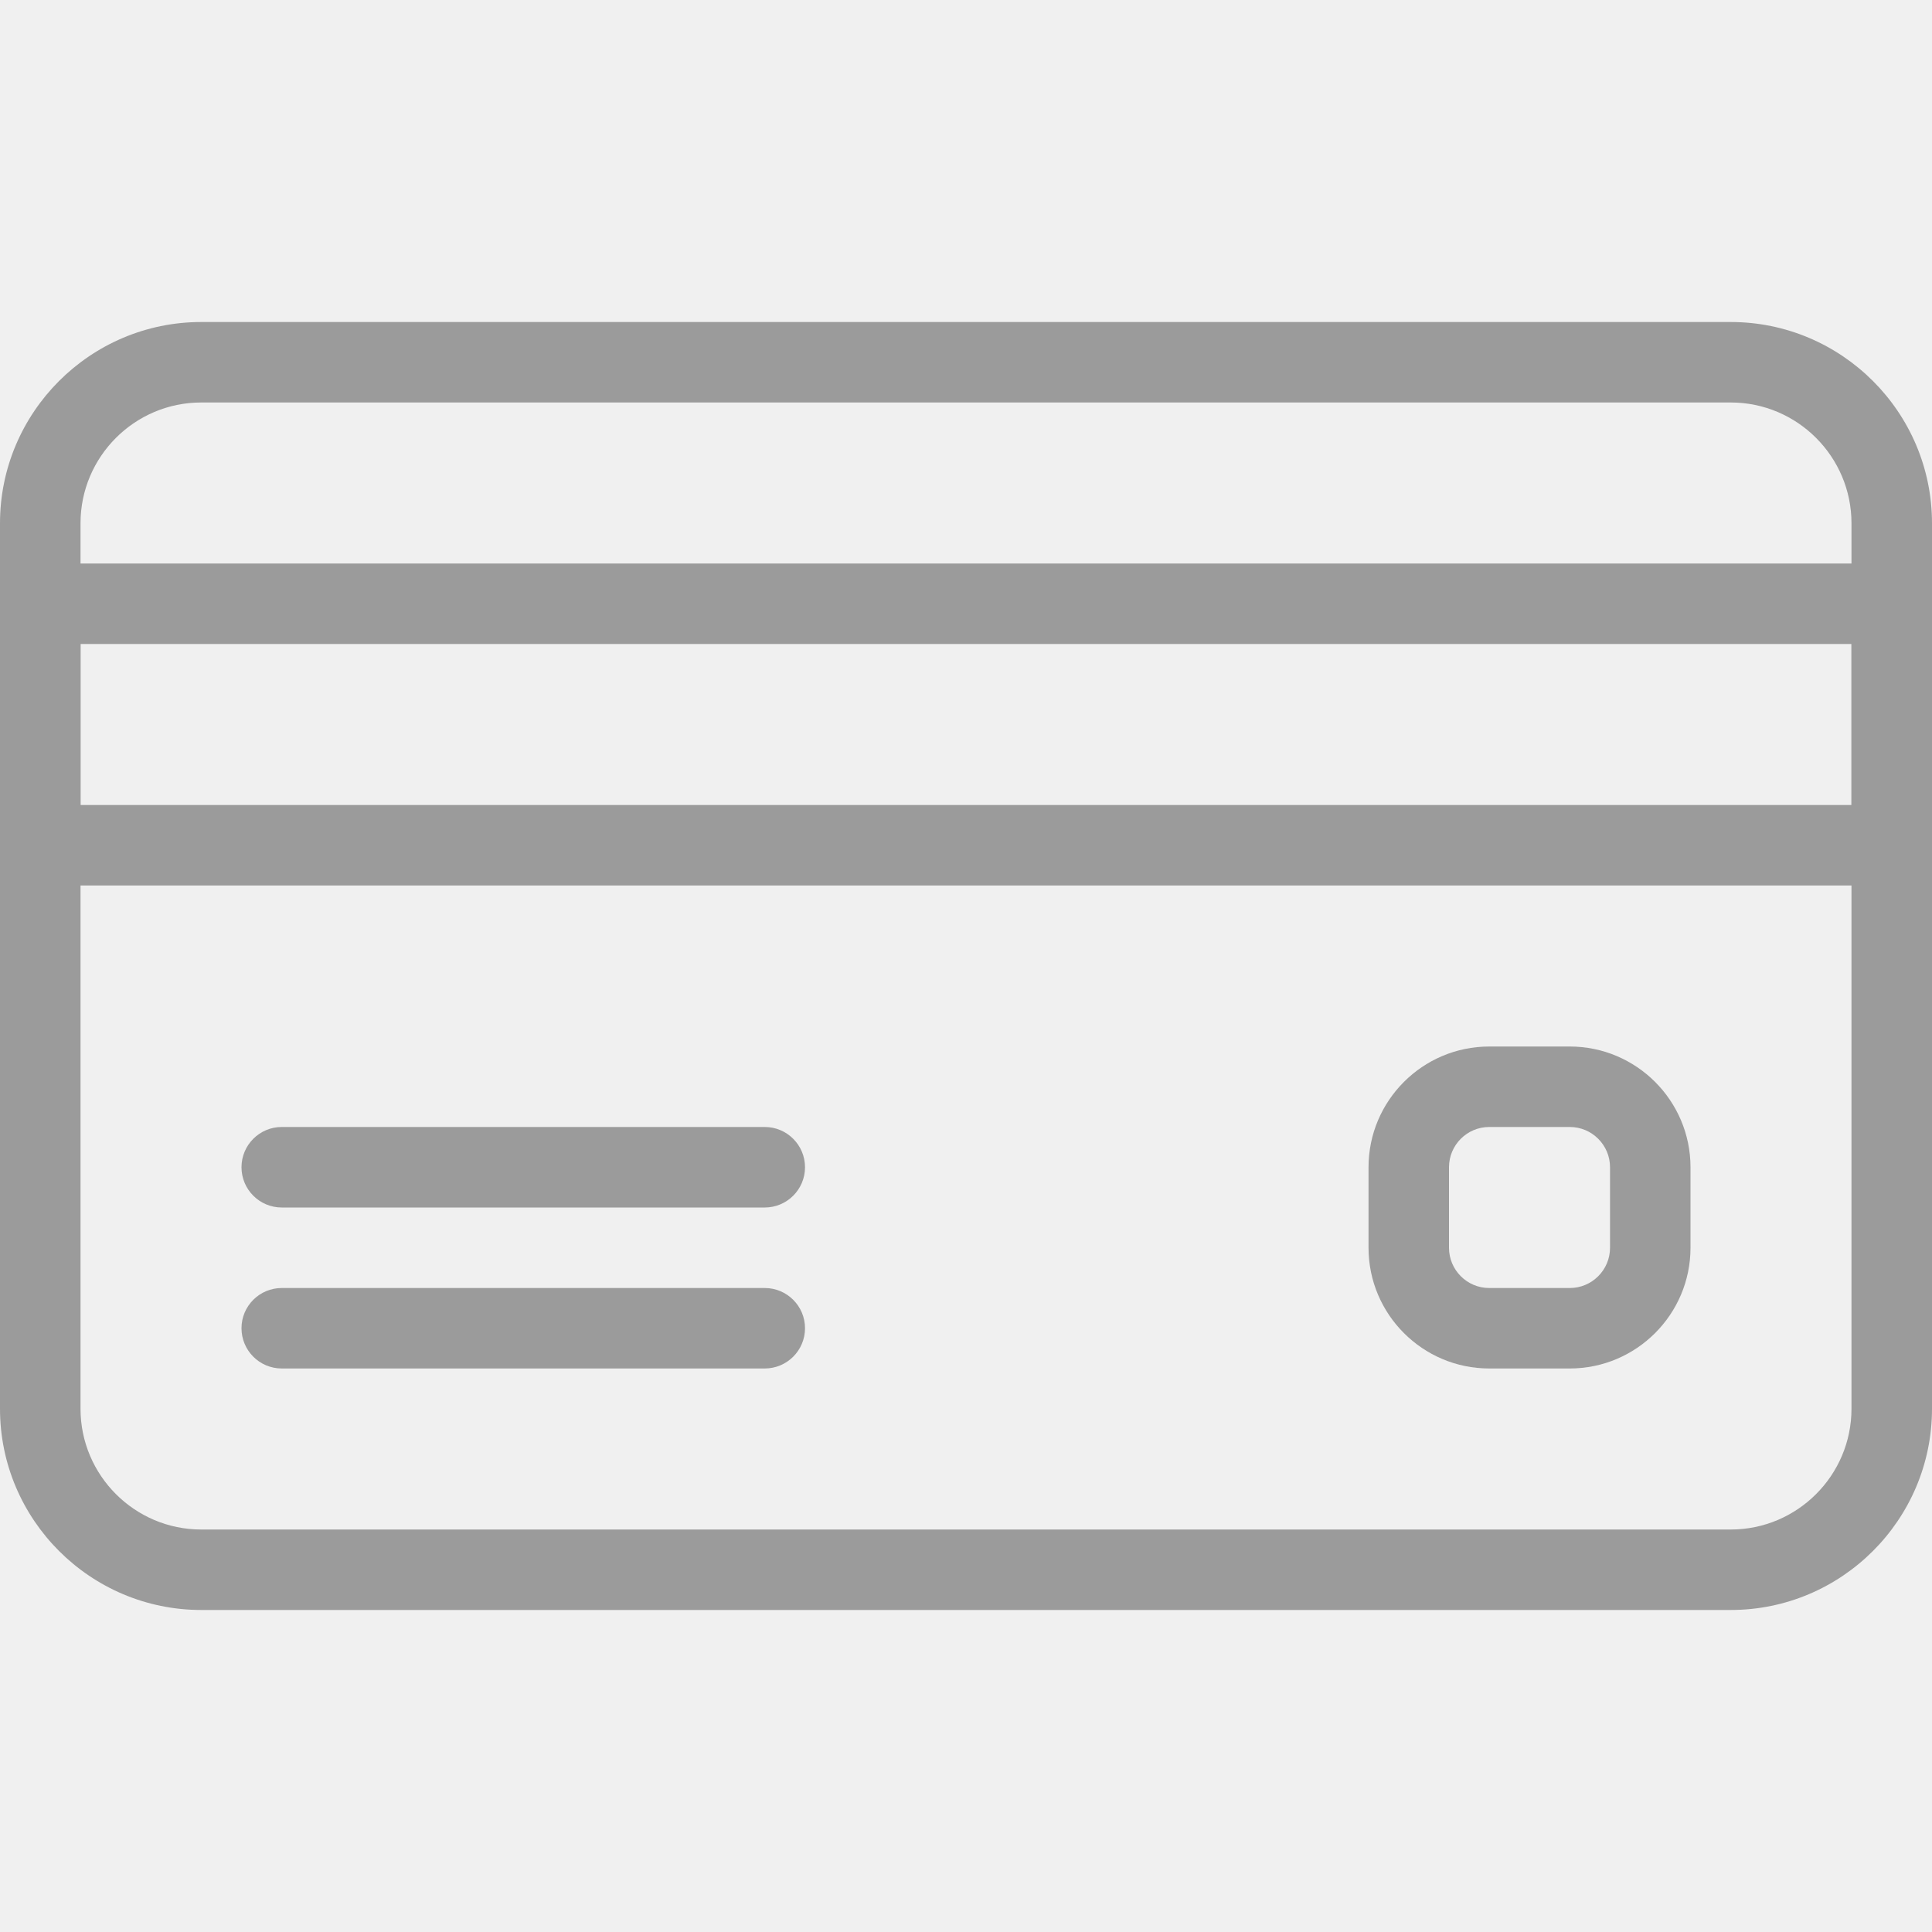
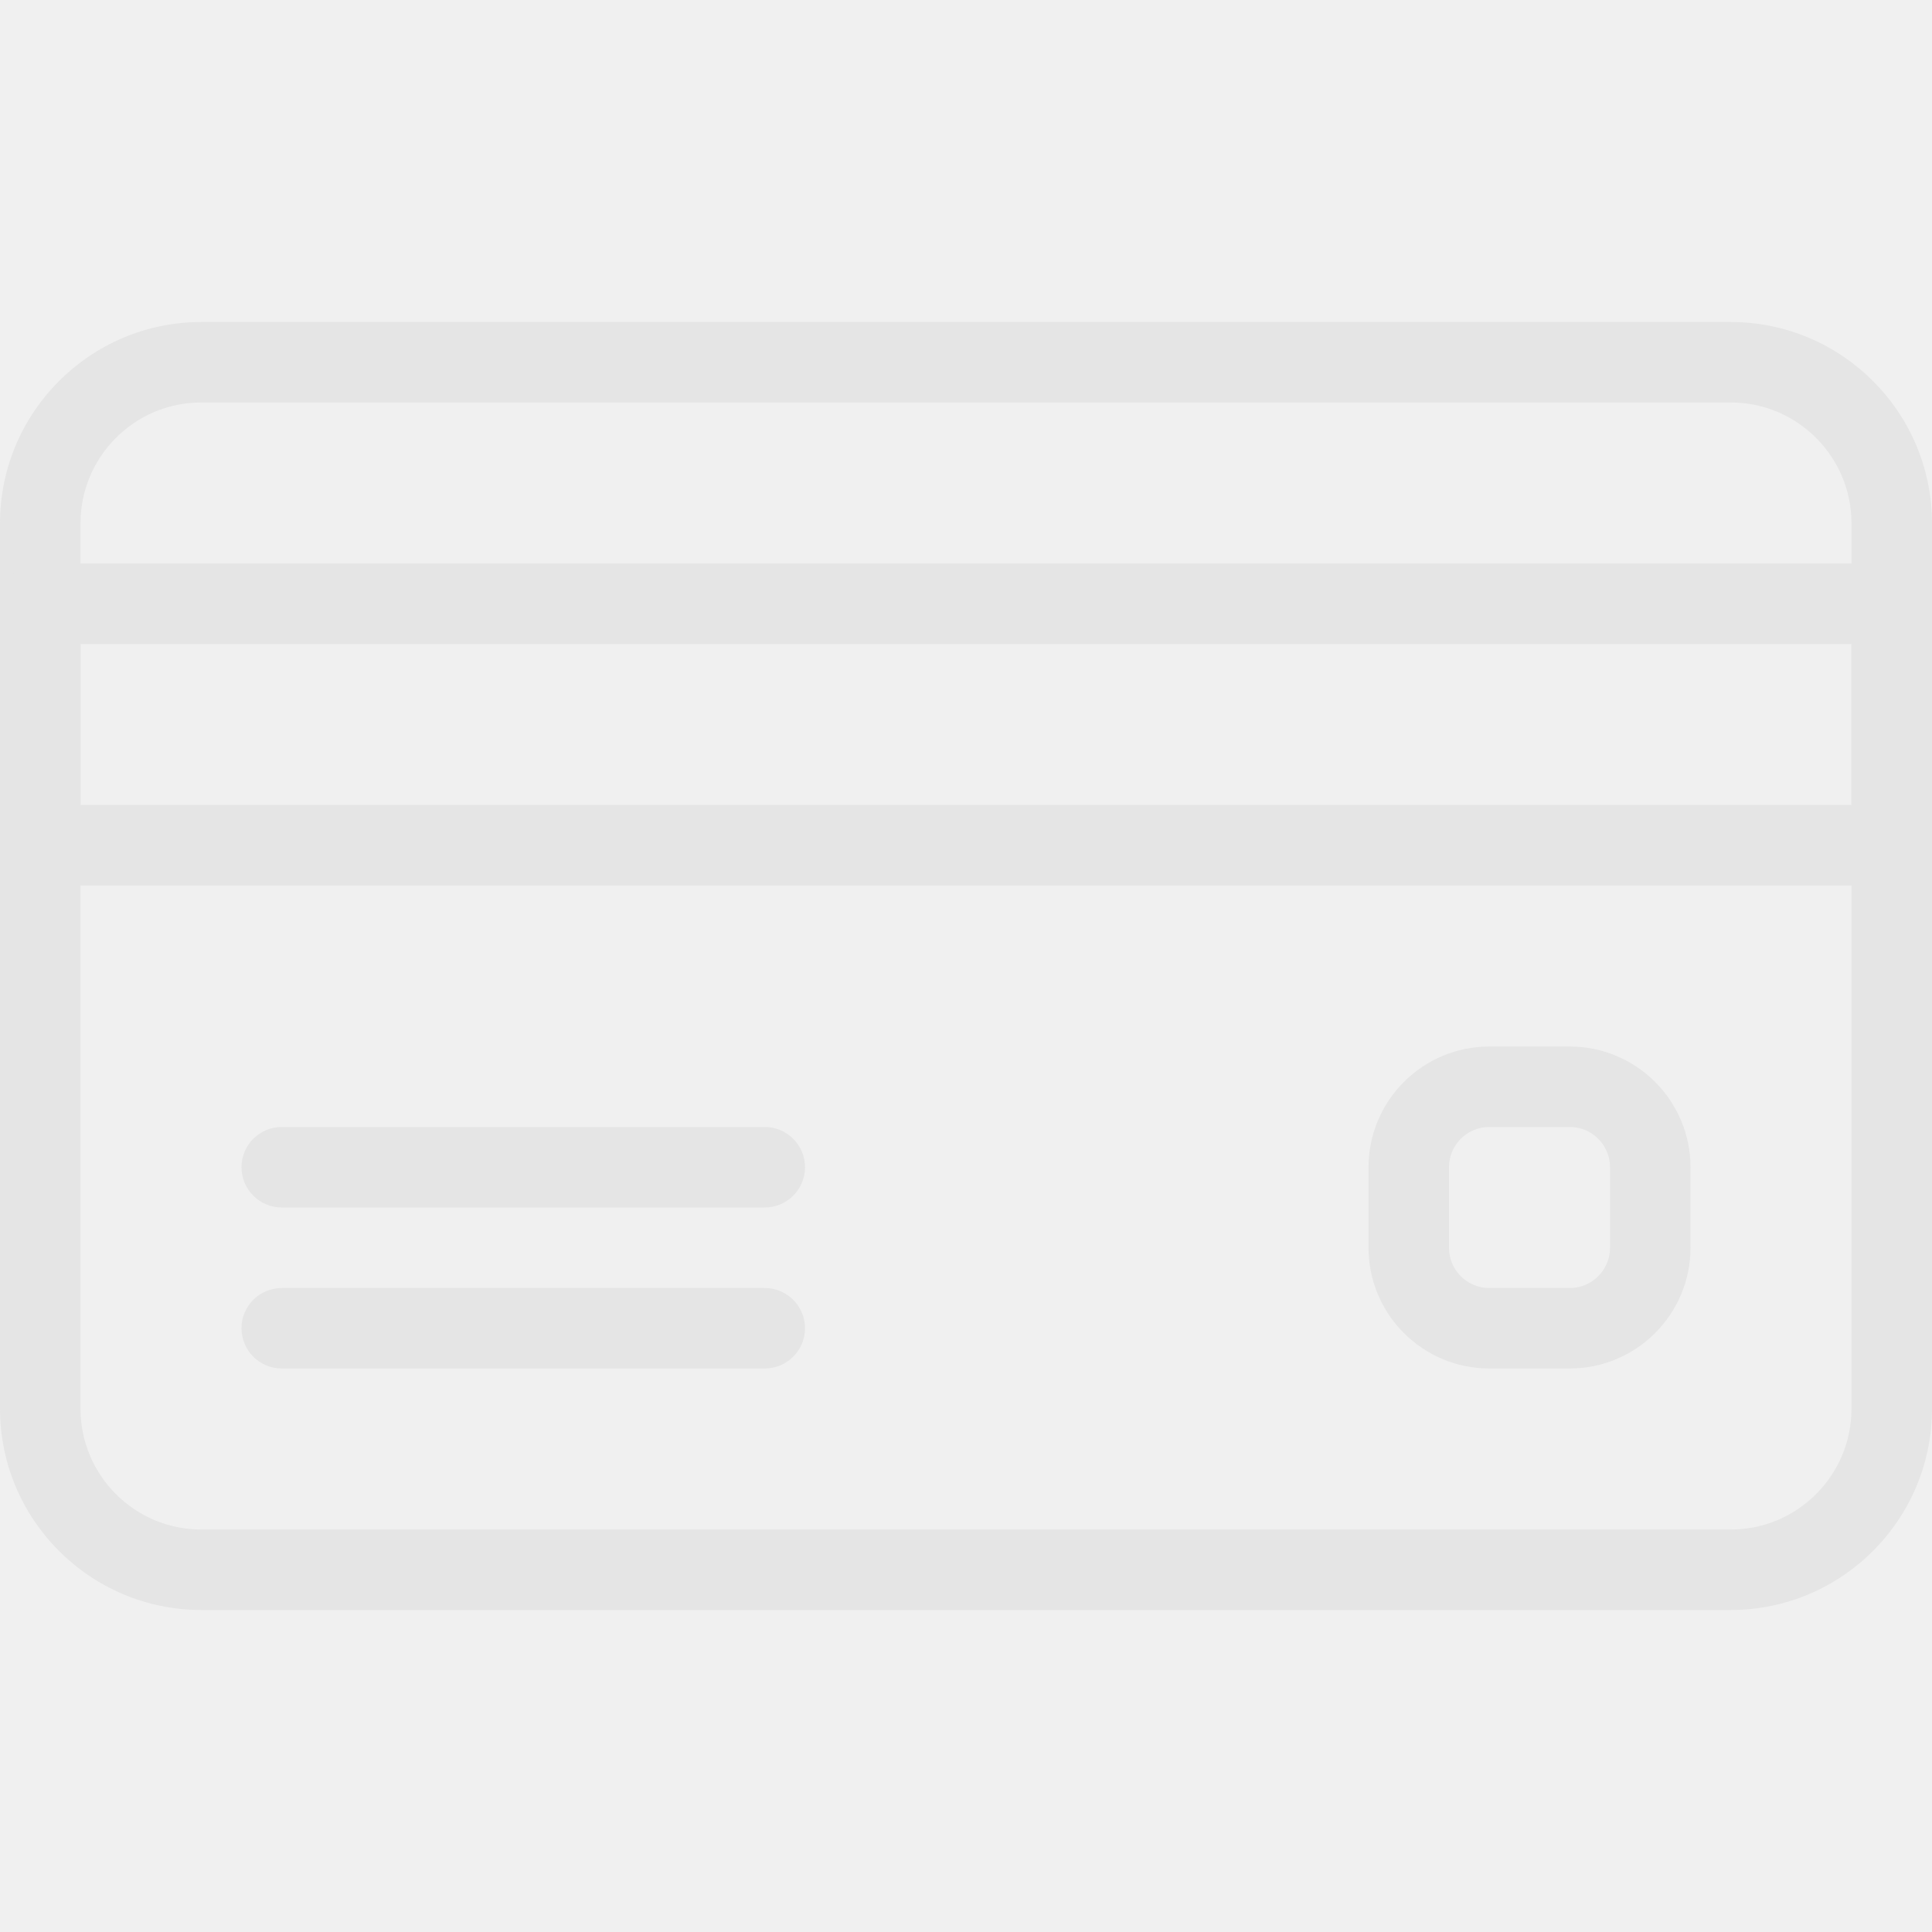
<svg xmlns="http://www.w3.org/2000/svg" width="43" height="43" viewBox="0 0 43 43" fill="none">
  <g clip-path="url(#clip0_6_110)">
-     <path d="M38.521 7.167H4.479C2.01 7.167 0 9.177 0 11.646V31.354C0 33.823 2.01 35.833 4.479 35.833H38.521C40.99 35.833 43 33.823 43 31.354V11.646C43 9.177 40.99 7.167 38.521 7.167ZM41.208 31.354C41.208 32.836 40.003 34.042 38.521 34.042H4.479C2.997 34.042 1.792 32.836 1.792 31.354V11.646C1.792 10.164 2.997 8.958 4.479 8.958H38.521C40.002 8.958 41.208 10.164 41.208 11.646V31.354H41.208Z" fill="#9B9B9B" />
-     <path d="M42.104 12.542H0.896C0.401 12.542 0 12.943 0 13.438V18.812C0 19.307 0.401 19.708 0.896 19.708H42.104C42.599 19.708 43 19.307 43 18.812V13.438C43 12.943 42.599 12.542 42.104 12.542ZM41.208 17.917H1.792V14.333H41.208V17.917H41.208Z" fill="#9B9B9B" />
-     <path d="M17.021 25.083H6.271C5.776 25.083 5.375 25.485 5.375 25.979C5.375 26.474 5.776 26.875 6.271 26.875H17.021C17.515 26.875 17.917 26.474 17.917 25.979C17.917 25.485 17.515 25.083 17.021 25.083Z" fill="#9B9B9B" />
-     <path d="M17.021 28.667H6.271C5.776 28.667 5.375 29.068 5.375 29.562C5.375 30.057 5.776 30.458 6.271 30.458H17.021C17.515 30.458 17.917 30.057 17.917 29.562C17.917 29.068 17.515 28.667 17.021 28.667Z" fill="#9B9B9B" />
-     <path d="M34.938 23.292H33.146C31.664 23.292 30.459 24.497 30.459 25.979V27.771C30.459 29.253 31.664 30.458 33.146 30.458H34.938C36.419 30.458 37.625 29.253 37.625 27.771V25.979C37.625 24.497 36.419 23.292 34.938 23.292ZM35.834 27.771C35.834 28.265 35.432 28.667 34.938 28.667H33.146C32.651 28.667 32.25 28.265 32.25 27.771V25.979C32.25 25.485 32.651 25.083 33.146 25.083H34.938C35.432 25.083 35.834 25.485 35.834 25.979V27.771Z" fill="#9B9B9B" />
+     <path d="M38.521 7.167H4.479C2.01 7.167 0 9.177 0 11.646V31.354C0 33.823 2.01 35.833 4.479 35.833H38.521C40.99 35.833 43 33.823 43 31.354V11.646C43 9.177 40.99 7.167 38.521 7.167ZM41.208 31.354C41.208 32.836 40.003 34.042 38.521 34.042H4.479C2.997 34.042 1.792 32.836 1.792 31.354V11.646C1.792 10.164 2.997 8.958 4.479 8.958H38.521C40.002 8.958 41.208 10.164 41.208 11.646V31.354H41.208Z" fill="#e5e5e5" />
+     <path d="M42.104 12.542H0.896C0.401 12.542 0 12.943 0 13.438V18.812C0 19.307 0.401 19.708 0.896 19.708H42.104C42.599 19.708 43 19.307 43 18.812V13.438C43 12.943 42.599 12.542 42.104 12.542ZM41.208 17.917H1.792V14.333H41.208V17.917H41.208Z" fill="#e5e5e5" />
+     <path d="M17.021 25.083H6.271C5.776 25.083 5.375 25.485 5.375 25.979C5.375 26.474 5.776 26.875 6.271 26.875H17.021C17.515 26.875 17.917 26.474 17.917 25.979C17.917 25.485 17.515 25.083 17.021 25.083Z" fill="#e5e5e5" />
+     <path d="M17.021 28.667H6.271C5.776 28.667 5.375 29.068 5.375 29.562C5.375 30.057 5.776 30.458 6.271 30.458H17.021C17.515 30.458 17.917 30.057 17.917 29.562C17.917 29.068 17.515 28.667 17.021 28.667Z" fill="#e5e5e5" />
+     <path d="M34.938 23.292H33.146C31.664 23.292 30.459 24.497 30.459 25.979V27.771C30.459 29.253 31.664 30.458 33.146 30.458H34.938C36.419 30.458 37.625 29.253 37.625 27.771V25.979C37.625 24.497 36.419 23.292 34.938 23.292ZM35.834 27.771C35.834 28.265 35.432 28.667 34.938 28.667H33.146C32.651 28.667 32.25 28.265 32.25 27.771V25.979C32.25 25.485 32.651 25.083 33.146 25.083H34.938C35.432 25.083 35.834 25.485 35.834 25.979V27.771Z" fill="#e5e5e5" />
  </g>
  <defs>
    <clipPath id="clip0_6_110">
      <rect width="43" height="43" fill="white" />
    </clipPath>
  </defs>
</svg>
